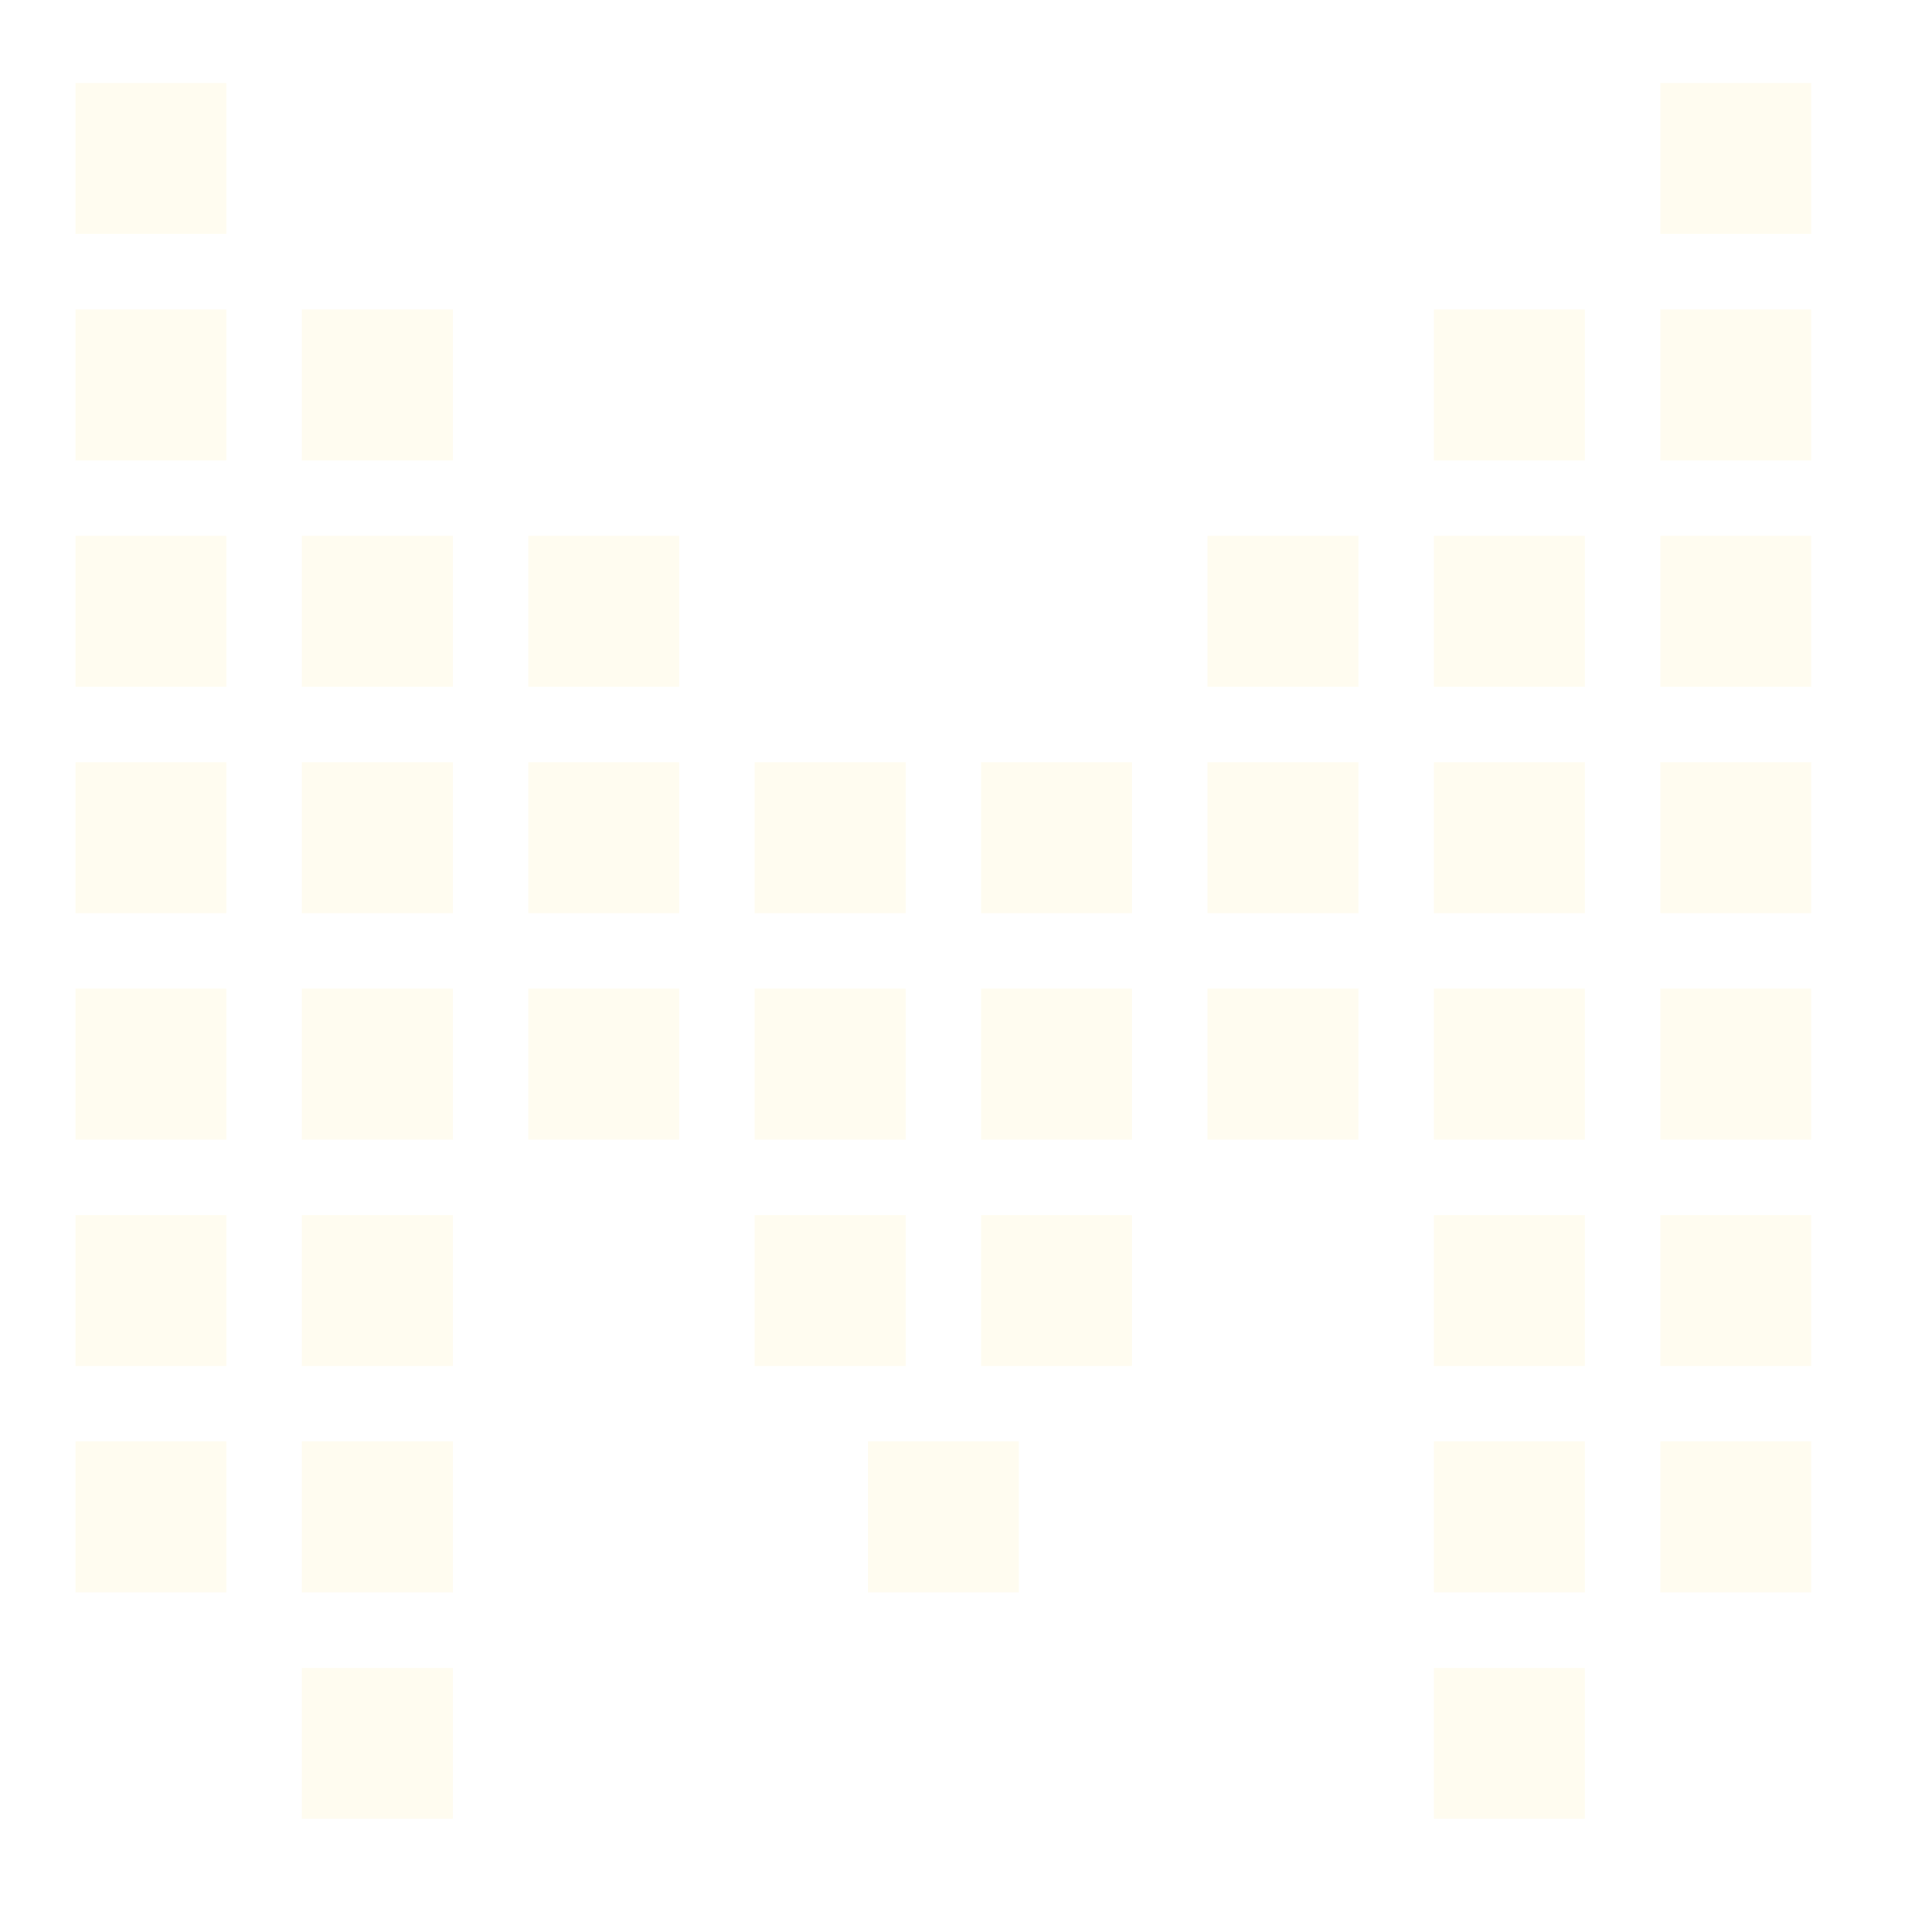
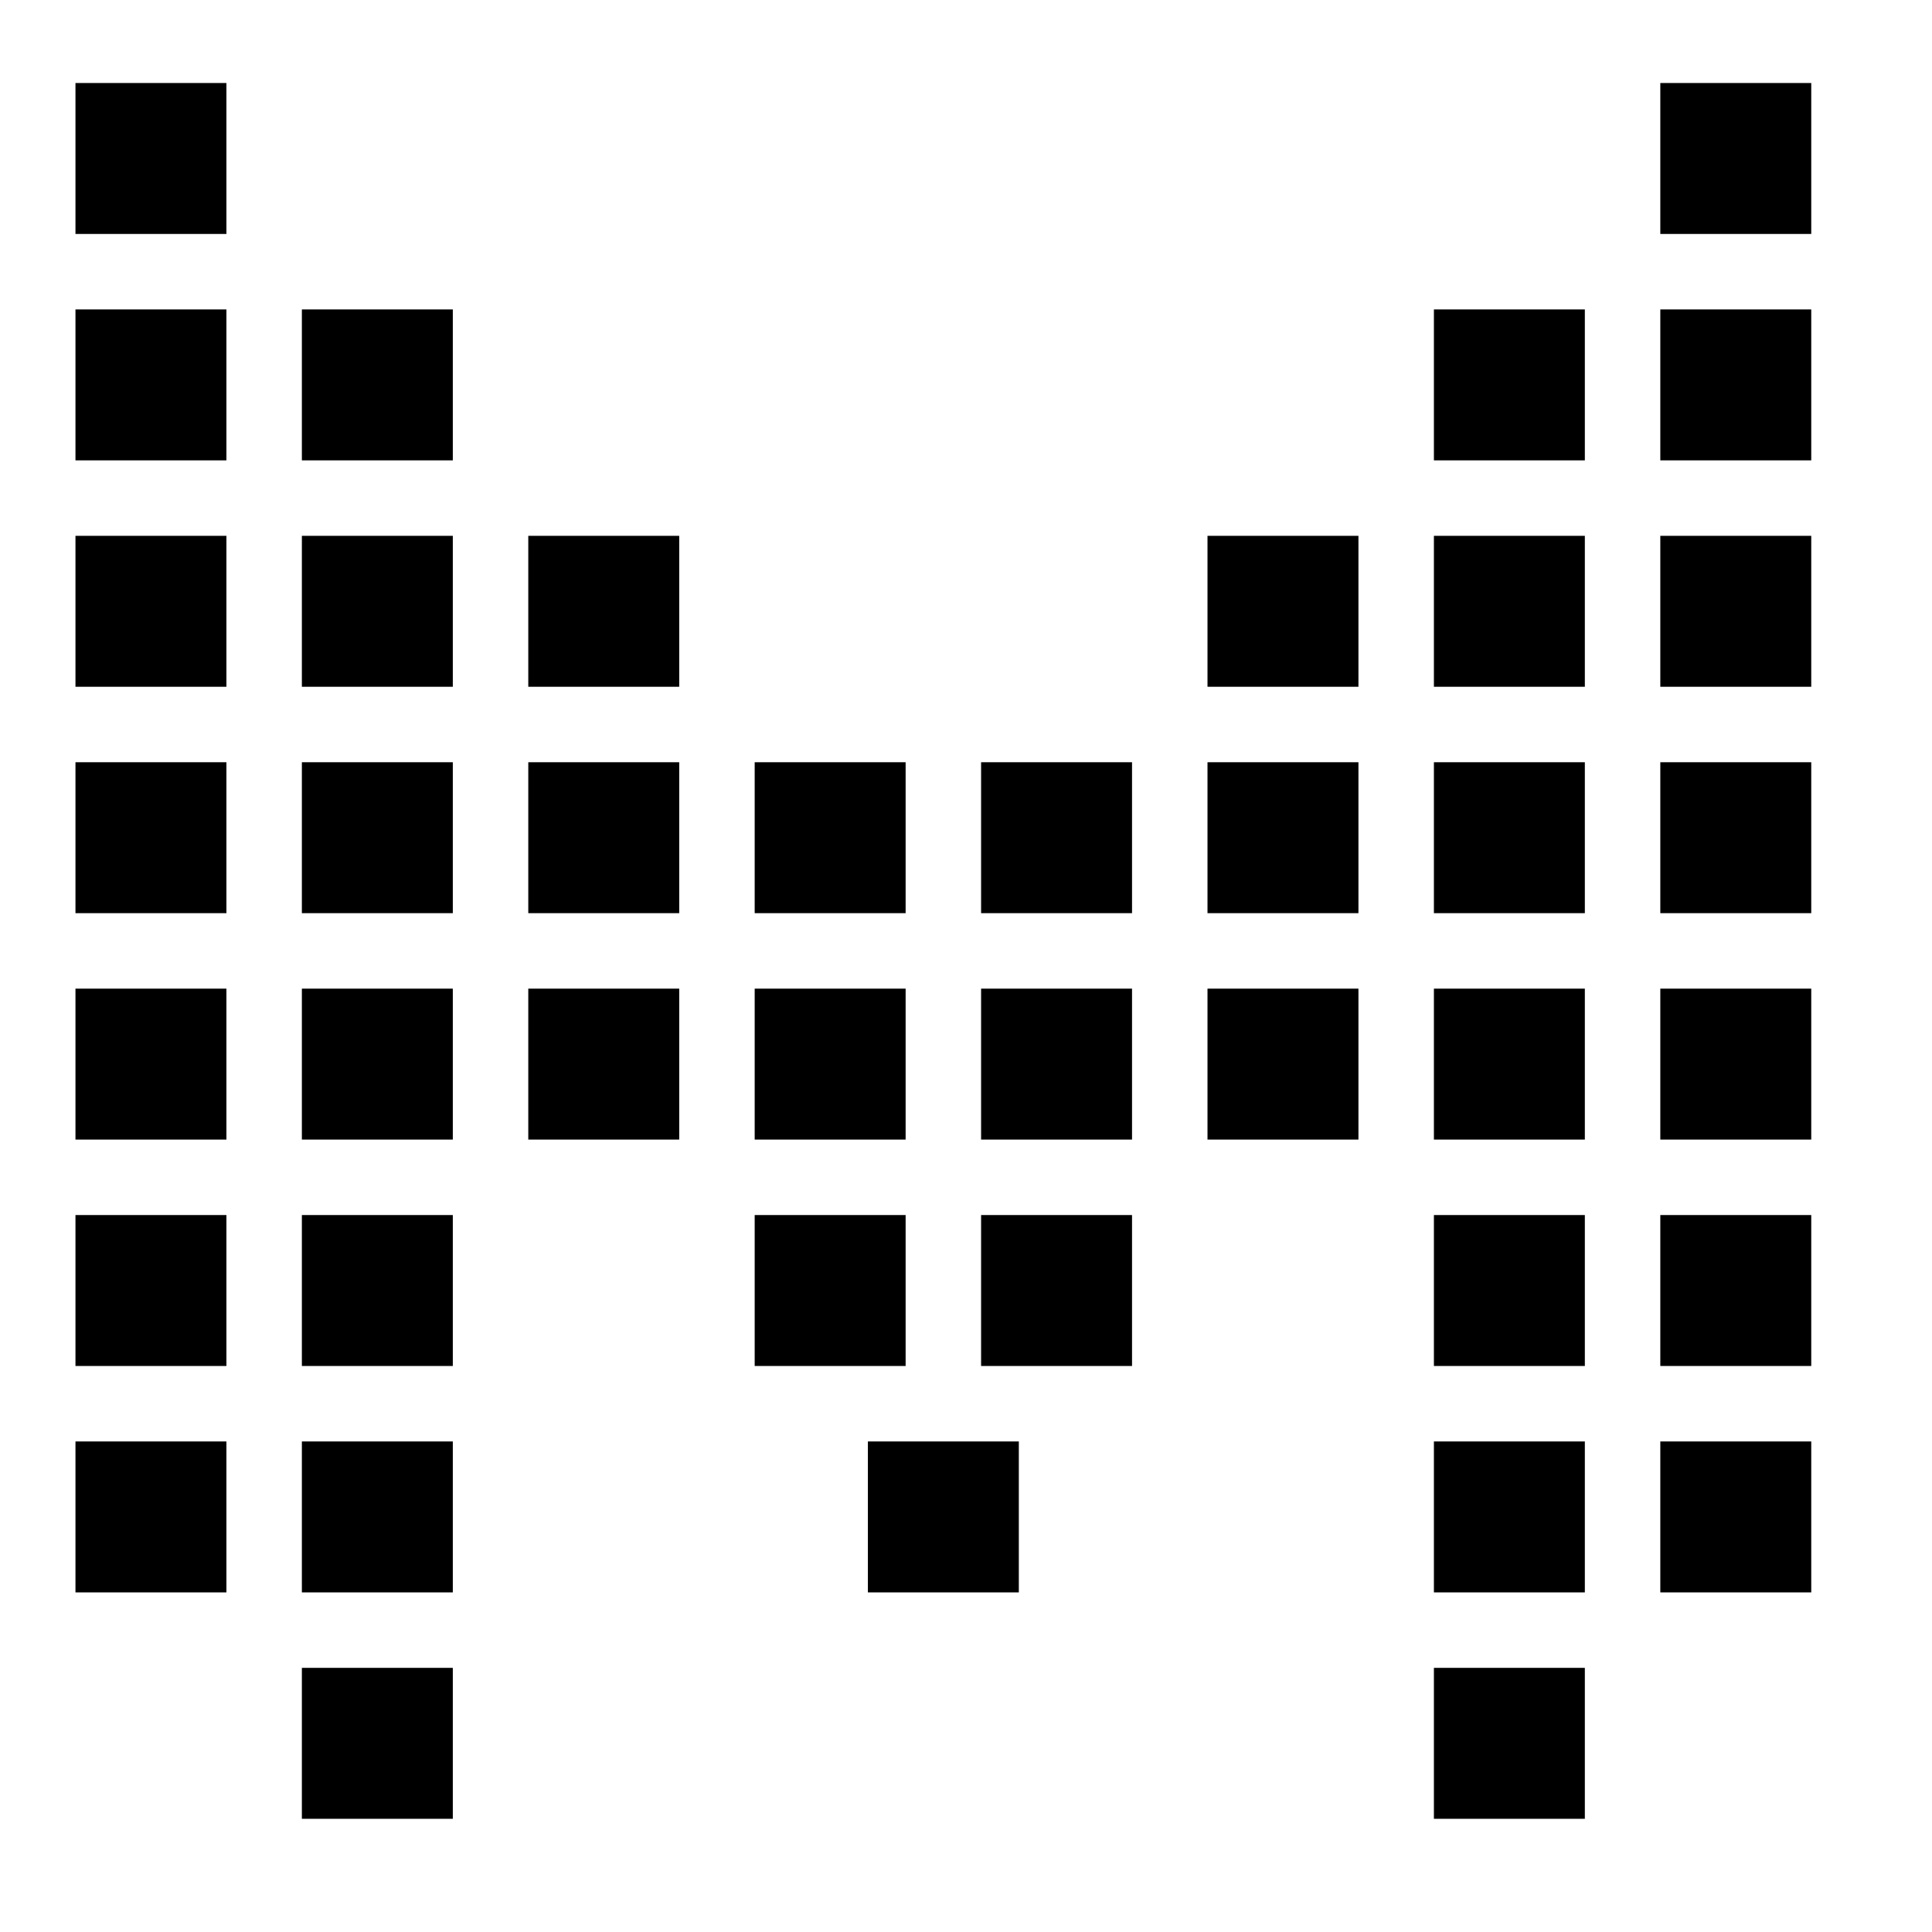
<svg xmlns="http://www.w3.org/2000/svg" height="512" id="Layer_1" version="1.1" viewBox="0 0 512 512" width="512" xml:space="preserve">
  <defs id="defs12" />
  <g id="g5891" transform="translate(-748.6009)" style="display:inline" />
  <g id="g4647" style="display:inline;fill:#0057be;fill-opacity:1;stroke:#0083be;stroke-width:20;stroke-miterlimit:4;stroke-dasharray:none;stroke-opacity:1" />
  <g id="layer3" style="display:inline">
-     <rect y="22" x="20" height="40" width="40" id="rect4733" style="fill:#fffcf0;fill-opacity:1;stroke:none;stroke-width:36.933;stroke-miterlimit:4;stroke-dasharray:none;stroke-opacity:1" />
-     <rect style="fill:#fffcf0;fill-opacity:1;stroke:none;stroke-width:36.933;stroke-miterlimit:4;stroke-dasharray:none;stroke-opacity:1" id="rect4935" width="40" height="40" x="20" y="82" />
-     <rect y="142" x="20" height="40" width="40" id="rect4937" style="fill:#fffcf0;fill-opacity:1;stroke:none;stroke-width:36.933;stroke-miterlimit:4;stroke-dasharray:none;stroke-opacity:1" />
-     <rect style="fill:#fffcf0;fill-opacity:1;stroke:none;stroke-width:36.933;stroke-miterlimit:4;stroke-dasharray:none;stroke-opacity:1" id="rect4939" width="40" height="40" x="20" y="202" />
-     <rect style="fill:#fffcf0;fill-opacity:1;stroke:none;stroke-width:36.933;stroke-miterlimit:4;stroke-dasharray:none;stroke-opacity:1" id="rect4941" width="40" height="40" x="20" y="262" />
-     <rect y="322" x="20" height="40" width="40" id="rect4943" style="fill:#fffcf0;fill-opacity:1;stroke:none;stroke-width:36.933;stroke-miterlimit:4;stroke-dasharray:none;stroke-opacity:1" />
-     <rect style="fill:#fffcf0;fill-opacity:1;stroke:none;stroke-width:36.933;stroke-miterlimit:4;stroke-dasharray:none;stroke-opacity:1" id="rect4945" width="40" height="40" x="20" y="382" />
-     <rect style="fill:#fffcf0;fill-opacity:1;stroke:none;stroke-width:36.933;stroke-miterlimit:4;stroke-dasharray:none;stroke-opacity:1" id="rect4949" width="40" height="40" x="440" y="22" />
-     <rect y="82" x="440" height="40" width="40" id="rect4951" style="fill:#fffcf0;fill-opacity:1;stroke:none;stroke-width:36.933;stroke-miterlimit:4;stroke-dasharray:none;stroke-opacity:1" />
-     <rect style="fill:#fffcf0;fill-opacity:1;stroke:none;stroke-width:36.933;stroke-miterlimit:4;stroke-dasharray:none;stroke-opacity:1" id="rect4953" width="40" height="40" x="440" y="142" />
-     <rect y="202" x="440" height="40" width="40" id="rect4955" style="fill:#fffcf0;fill-opacity:1;stroke:none;stroke-width:36.933;stroke-miterlimit:4;stroke-dasharray:none;stroke-opacity:1" />
-     <rect y="262" x="440" height="40" width="40" id="rect4957" style="fill:#fffcf0;fill-opacity:1;stroke:none;stroke-width:36.933;stroke-miterlimit:4;stroke-dasharray:none;stroke-opacity:1" />
-     <rect style="fill:#fffcf0;fill-opacity:1;stroke:none;stroke-width:36.933;stroke-miterlimit:4;stroke-dasharray:none;stroke-opacity:1" id="rect4959" width="40" height="40" x="440" y="322" />
-     <rect y="382" x="440" height="40" width="40" id="rect4961" style="fill:#fffcf0;fill-opacity:1;stroke:none;stroke-width:36.933;stroke-miterlimit:4;stroke-dasharray:none;stroke-opacity:1" />
-     <rect y="82" x="80" height="40" width="40" id="rect4965" style="fill:#fffcf0;fill-opacity:1;stroke:none;stroke-width:36.933;stroke-miterlimit:4;stroke-dasharray:none;stroke-opacity:1" />
-     <rect style="fill:#fffcf0;fill-opacity:1;stroke:none;stroke-width:36.933;stroke-miterlimit:4;stroke-dasharray:none;stroke-opacity:1" id="rect4967" width="40" height="40" x="140" y="142" />
-     <rect y="142" x="320" height="40" width="40" id="rect4969" style="fill:#fffcf0;fill-opacity:1;stroke:none;stroke-width:36.933;stroke-miterlimit:4;stroke-dasharray:none;stroke-opacity:1" />
-     <rect style="fill:#fffcf0;fill-opacity:1;stroke:none;stroke-width:36.933;stroke-miterlimit:4;stroke-dasharray:none;stroke-opacity:1" id="rect4971" width="40" height="40" x="380" y="82" />
-     <rect style="fill:#fffcf0;fill-opacity:1;stroke:none;stroke-width:36.933;stroke-miterlimit:4;stroke-dasharray:none;stroke-opacity:1" id="rect4973" width="40" height="40" x="80" y="142" />
-     <rect y="202" x="140" height="40" width="40" id="rect4975" style="fill:#fffcf0;fill-opacity:1;stroke:none;stroke-width:36.933;stroke-miterlimit:4;stroke-dasharray:none;stroke-opacity:1" />
-     <rect style="fill:#fffcf0;fill-opacity:1;stroke:none;stroke-width:36.933;stroke-miterlimit:4;stroke-dasharray:none;stroke-opacity:1" id="rect4977" width="40" height="40" x="320" y="202" />
-     <rect y="142" x="380" height="40" width="40" id="rect4979" style="fill:#fffcf0;fill-opacity:1;stroke:none;stroke-width:36.933;stroke-miterlimit:4;stroke-dasharray:none;stroke-opacity:1" />
-     <rect style="fill:#fffcf0;fill-opacity:1;stroke:none;stroke-width:36.933;stroke-miterlimit:4;stroke-dasharray:none;stroke-opacity:1" id="rect4981" width="40" height="40" x="200" y="202" />
-     <rect y="202" x="260" height="40" width="40" id="rect4983" style="fill:#fffcf0;fill-opacity:1;stroke:none;stroke-width:36.933;stroke-miterlimit:4;stroke-dasharray:none;stroke-opacity:1" />
-     <rect y="262" x="200" height="40" width="40" id="rect4985" style="fill:#fffcf0;fill-opacity:1;stroke:none;stroke-width:36.933;stroke-miterlimit:4;stroke-dasharray:none;stroke-opacity:1" />
-     <rect style="fill:#fffcf0;fill-opacity:1;stroke:none;stroke-width:36.933;stroke-miterlimit:4;stroke-dasharray:none;stroke-opacity:1" id="rect4987" width="40" height="40" x="260" y="262" />
-     <rect y="202" x="80" height="40" width="40" id="rect4989" style="fill:#fffcf0;fill-opacity:1;stroke:none;stroke-width:36.933;stroke-miterlimit:4;stroke-dasharray:none;stroke-opacity:1" />
-     <rect y="262" x="80" height="40" width="40" id="rect4991" style="fill:#fffcf0;fill-opacity:1;stroke:none;stroke-width:36.933;stroke-miterlimit:4;stroke-dasharray:none;stroke-opacity:1" />
-     <rect style="fill:#fffcf0;fill-opacity:1;stroke:none;stroke-width:36.933;stroke-miterlimit:4;stroke-dasharray:none;stroke-opacity:1" id="rect4993" width="40" height="40" x="80" y="322" />
-     <rect y="382" x="80" height="40" width="40" id="rect4995" style="fill:#fffcf0;fill-opacity:1;stroke:none;stroke-width:36.933;stroke-miterlimit:4;stroke-dasharray:none;stroke-opacity:1" />
-     <rect style="fill:#fffcf0;fill-opacity:1;stroke:none;stroke-width:36.933;stroke-miterlimit:4;stroke-dasharray:none;stroke-opacity:1" id="rect4997" width="40" height="40" x="80" y="442" />
-     <rect style="fill:#fffcf0;fill-opacity:1;stroke:none;stroke-width:36.933;stroke-miterlimit:4;stroke-dasharray:none;stroke-opacity:1" id="rect4999" width="40" height="40" x="380" y="202" />
-     <rect style="fill:#fffcf0;fill-opacity:1;stroke:none;stroke-width:36.933;stroke-miterlimit:4;stroke-dasharray:none;stroke-opacity:1" id="rect5001" width="40" height="40" x="380" y="262" />
-     <rect y="322" x="380" height="40" width="40" id="rect5003" style="fill:#fffcf0;fill-opacity:1;stroke:none;stroke-width:36.933;stroke-miterlimit:4;stroke-dasharray:none;stroke-opacity:1" />
-     <rect style="fill:#fffcf0;fill-opacity:1;stroke:none;stroke-width:36.933;stroke-miterlimit:4;stroke-dasharray:none;stroke-opacity:1" id="rect5005" width="40" height="40" x="380" y="382" />
-     <rect y="442" x="380" height="40" width="40" id="rect5007" style="fill:#fffcf0;fill-opacity:1;stroke:none;stroke-width:36.933;stroke-miterlimit:4;stroke-dasharray:none;stroke-opacity:1" />
-     <rect style="fill:#fffcf0;fill-opacity:1;stroke:none;stroke-width:36.933;stroke-miterlimit:4;stroke-dasharray:none;stroke-opacity:1" id="rect5009" width="40" height="40" x="140" y="262" />
-     <rect y="262" x="320" height="40" width="40" id="rect5011" style="fill:#fffcf0;fill-opacity:1;stroke:none;stroke-width:36.933;stroke-miterlimit:4;stroke-dasharray:none;stroke-opacity:1" />
-     <rect style="fill:#fffcf0;fill-opacity:1;stroke:none;stroke-width:36.933;stroke-miterlimit:4;stroke-dasharray:none;stroke-opacity:1" id="rect5013" width="40" height="40" x="200" y="322" />
-     <rect y="322" x="260" height="40" width="40" id="rect5015" style="fill:#fffcf0;fill-opacity:1;stroke:none;stroke-width:36.933;stroke-miterlimit:4;stroke-dasharray:none;stroke-opacity:1" />
-     <rect style="fill:#fffcf0;fill-opacity:1;stroke:none;stroke-width:36.933;stroke-miterlimit:4;stroke-dasharray:none;stroke-opacity:1" id="rect5019" width="40" height="40" x="230" y="382" />
+     <rect y="22" x="20" height="40" width="40" id="rect4733" style="fill:#000000;fill-opacity:1;stroke:none;stroke-width:36.933;stroke-miterlimit:4;stroke-dasharray:none;stroke-opacity:1" />
+     <rect style="fill:#000000;fill-opacity:1;stroke:none;stroke-width:36.933;stroke-miterlimit:4;stroke-dasharray:none;stroke-opacity:1" id="rect4935" width="40" height="40" x="20" y="82" />
+     <rect y="142" x="20" height="40" width="40" id="rect4937" style="fill:#000000;fill-opacity:1;stroke:none;stroke-width:36.933;stroke-miterlimit:4;stroke-dasharray:none;stroke-opacity:1" />
+     <rect style="fill:#000000;fill-opacity:1;stroke:none;stroke-width:36.933;stroke-miterlimit:4;stroke-dasharray:none;stroke-opacity:1" id="rect4939" width="40" height="40" x="20" y="202" />
+     <rect style="fill:#000000;fill-opacity:1;stroke:none;stroke-width:36.933;stroke-miterlimit:4;stroke-dasharray:none;stroke-opacity:1" id="rect4941" width="40" height="40" x="20" y="262" />
+     <rect y="322" x="20" height="40" width="40" id="rect4943" style="fill:#000000;fill-opacity:1;stroke:none;stroke-width:36.933;stroke-miterlimit:4;stroke-dasharray:none;stroke-opacity:1" />
+     <rect style="fill:#000000;fill-opacity:1;stroke:none;stroke-width:36.933;stroke-miterlimit:4;stroke-dasharray:none;stroke-opacity:1" id="rect4945" width="40" height="40" x="20" y="382" />
+     <rect style="fill:#000000;fill-opacity:1;stroke:none;stroke-width:36.933;stroke-miterlimit:4;stroke-dasharray:none;stroke-opacity:1" id="rect4949" width="40" height="40" x="440" y="22" />
+     <rect y="82" x="440" height="40" width="40" id="rect4951" style="fill:#000000;fill-opacity:1;stroke:none;stroke-width:36.933;stroke-miterlimit:4;stroke-dasharray:none;stroke-opacity:1" />
+     <rect style="fill:#000000;fill-opacity:1;stroke:none;stroke-width:36.933;stroke-miterlimit:4;stroke-dasharray:none;stroke-opacity:1" id="rect4953" width="40" height="40" x="440" y="142" />
+     <rect y="202" x="440" height="40" width="40" id="rect4955" style="fill:#000000;fill-opacity:1;stroke:none;stroke-width:36.933;stroke-miterlimit:4;stroke-dasharray:none;stroke-opacity:1" />
+     <rect y="262" x="440" height="40" width="40" id="rect4957" style="fill:#000000;fill-opacity:1;stroke:none;stroke-width:36.933;stroke-miterlimit:4;stroke-dasharray:none;stroke-opacity:1" />
+     <rect style="fill:#000000;fill-opacity:1;stroke:none;stroke-width:36.933;stroke-miterlimit:4;stroke-dasharray:none;stroke-opacity:1" id="rect4959" width="40" height="40" x="440" y="322" />
+     <rect y="382" x="440" height="40" width="40" id="rect4961" style="fill:#000000;fill-opacity:1;stroke:none;stroke-width:36.933;stroke-miterlimit:4;stroke-dasharray:none;stroke-opacity:1" />
+     <rect y="82" x="80" height="40" width="40" id="rect4965" style="fill:#000000;fill-opacity:1;stroke:none;stroke-width:36.933;stroke-miterlimit:4;stroke-dasharray:none;stroke-opacity:1" />
+     <rect style="fill:#000000;fill-opacity:1;stroke:none;stroke-width:36.933;stroke-miterlimit:4;stroke-dasharray:none;stroke-opacity:1" id="rect4967" width="40" height="40" x="140" y="142" />
+     <rect y="142" x="320" height="40" width="40" id="rect4969" style="fill:#000000;fill-opacity:1;stroke:none;stroke-width:36.933;stroke-miterlimit:4;stroke-dasharray:none;stroke-opacity:1" />
+     <rect style="fill:#000000;fill-opacity:1;stroke:none;stroke-width:36.933;stroke-miterlimit:4;stroke-dasharray:none;stroke-opacity:1" id="rect4971" width="40" height="40" x="380" y="82" />
+     <rect style="fill:#000000;fill-opacity:1;stroke:none;stroke-width:36.933;stroke-miterlimit:4;stroke-dasharray:none;stroke-opacity:1" id="rect4973" width="40" height="40" x="80" y="142" />
+     <rect y="202" x="140" height="40" width="40" id="rect4975" style="fill:#000000;fill-opacity:1;stroke:none;stroke-width:36.933;stroke-miterlimit:4;stroke-dasharray:none;stroke-opacity:1" />
+     <rect style="fill:#000000;fill-opacity:1;stroke:none;stroke-width:36.933;stroke-miterlimit:4;stroke-dasharray:none;stroke-opacity:1" id="rect4977" width="40" height="40" x="320" y="202" />
+     <rect y="142" x="380" height="40" width="40" id="rect4979" style="fill:#000000;fill-opacity:1;stroke:none;stroke-width:36.933;stroke-miterlimit:4;stroke-dasharray:none;stroke-opacity:1" />
+     <rect style="fill:#000000;fill-opacity:1;stroke:none;stroke-width:36.933;stroke-miterlimit:4;stroke-dasharray:none;stroke-opacity:1" id="rect4981" width="40" height="40" x="200" y="202" />
+     <rect y="202" x="260" height="40" width="40" id="rect4983" style="fill:#000000;fill-opacity:1;stroke:none;stroke-width:36.933;stroke-miterlimit:4;stroke-dasharray:none;stroke-opacity:1" />
+     <rect y="262" x="200" height="40" width="40" id="rect4985" style="fill:#000000;fill-opacity:1;stroke:none;stroke-width:36.933;stroke-miterlimit:4;stroke-dasharray:none;stroke-opacity:1" />
+     <rect style="fill:#000000;fill-opacity:1;stroke:none;stroke-width:36.933;stroke-miterlimit:4;stroke-dasharray:none;stroke-opacity:1" id="rect4987" width="40" height="40" x="260" y="262" />
+     <rect y="202" x="80" height="40" width="40" id="rect4989" style="fill:#000000;fill-opacity:1;stroke:none;stroke-width:36.933;stroke-miterlimit:4;stroke-dasharray:none;stroke-opacity:1" />
+     <rect y="262" x="80" height="40" width="40" id="rect4991" style="fill:#000000;fill-opacity:1;stroke:none;stroke-width:36.933;stroke-miterlimit:4;stroke-dasharray:none;stroke-opacity:1" />
+     <rect style="fill:#000000;fill-opacity:1;stroke:none;stroke-width:36.933;stroke-miterlimit:4;stroke-dasharray:none;stroke-opacity:1" id="rect4993" width="40" height="40" x="80" y="322" />
+     <rect y="382" x="80" height="40" width="40" id="rect4995" style="fill:#000000;fill-opacity:1;stroke:none;stroke-width:36.933;stroke-miterlimit:4;stroke-dasharray:none;stroke-opacity:1" />
+     <rect style="fill:#000000;fill-opacity:1;stroke:none;stroke-width:36.933;stroke-miterlimit:4;stroke-dasharray:none;stroke-opacity:1" id="rect4997" width="40" height="40" x="80" y="442" />
+     <rect style="fill:#000000;fill-opacity:1;stroke:none;stroke-width:36.933;stroke-miterlimit:4;stroke-dasharray:none;stroke-opacity:1" id="rect4999" width="40" height="40" x="380" y="202" />
+     <rect style="fill:#000000;fill-opacity:1;stroke:none;stroke-width:36.933;stroke-miterlimit:4;stroke-dasharray:none;stroke-opacity:1" id="rect5001" width="40" height="40" x="380" y="262" />
+     <rect y="322" x="380" height="40" width="40" id="rect5003" style="fill:#000000;fill-opacity:1;stroke:none;stroke-width:36.933;stroke-miterlimit:4;stroke-dasharray:none;stroke-opacity:1" />
+     <rect style="fill:#000000;fill-opacity:1;stroke:none;stroke-width:36.933;stroke-miterlimit:4;stroke-dasharray:none;stroke-opacity:1" id="rect5005" width="40" height="40" x="380" y="382" />
+     <rect y="442" x="380" height="40" width="40" id="rect5007" style="fill:#000000;fill-opacity:1;stroke:none;stroke-width:36.933;stroke-miterlimit:4;stroke-dasharray:none;stroke-opacity:1" />
+     <rect style="fill:#000000;fill-opacity:1;stroke:none;stroke-width:36.933;stroke-miterlimit:4;stroke-dasharray:none;stroke-opacity:1" id="rect5009" width="40" height="40" x="140" y="262" />
+     <rect y="262" x="320" height="40" width="40" id="rect5011" style="fill:#000000;fill-opacity:1;stroke:none;stroke-width:36.933;stroke-miterlimit:4;stroke-dasharray:none;stroke-opacity:1" />
+     <rect style="fill:#000000;fill-opacity:1;stroke:none;stroke-width:36.933;stroke-miterlimit:4;stroke-dasharray:none;stroke-opacity:1" id="rect5013" width="40" height="40" x="200" y="322" />
+     <rect y="322" x="260" height="40" width="40" id="rect5015" style="fill:#000000;fill-opacity:1;stroke:none;stroke-width:36.933;stroke-miterlimit:4;stroke-dasharray:none;stroke-opacity:1" />
+     <rect style="fill:#000000;fill-opacity:1;stroke:none;stroke-width:36.933;stroke-miterlimit:4;stroke-dasharray:none;stroke-opacity:1" id="rect5019" width="40" height="40" x="230" y="382" />
  </g>
</svg>
